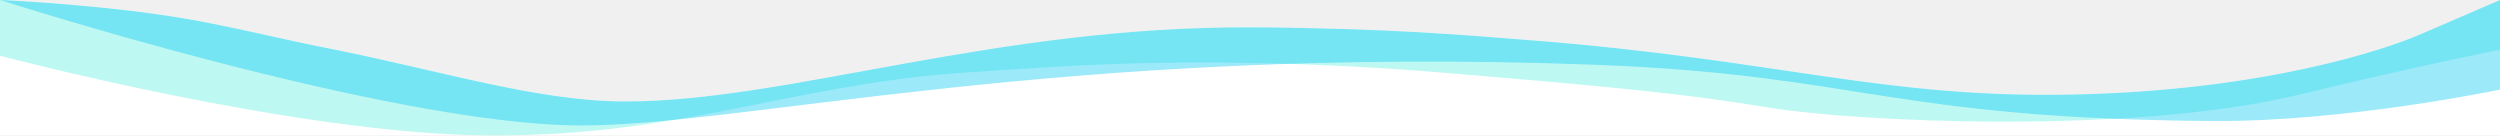
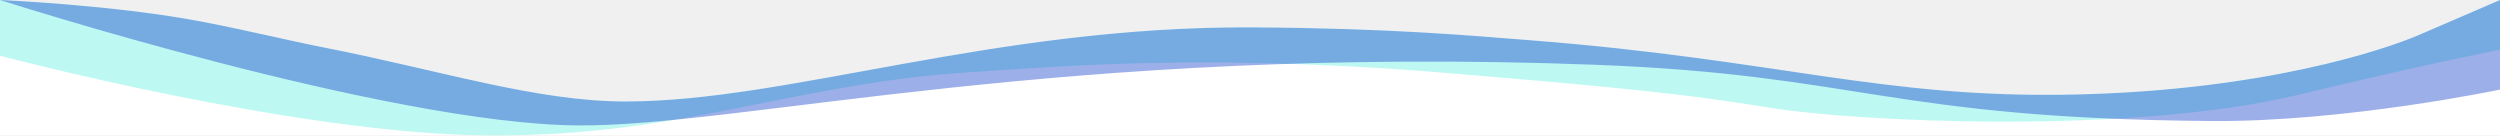
<svg xmlns="http://www.w3.org/2000/svg" id="Слой_1" data-name="Слой 1" viewBox="0 0 1920 104">
  <defs>
-     <style>.cls-1{fill:#fff;}.cls-2{opacity:0.5;}.cls-3{fill:#7ef2e7;}.cls-4{opacity:0.4;}.cls-5{fill:#07c7f2;}</style>
+     <style>.cls-1{fill:#fff;}.cls-2{opacity:0.5;}.cls-3{fill:#7ef2e7;}.cls-4{opacity:0.4;}.cls-5{fill:#0a38c9;}</style>
  </defs>
  <path class="cls-1" d="M1920,104H0V0S89,3.82,156,16.82c38.2,7.41,65.14,14.23,92.26,19.54,89.8,17.59,163.48,41.57,232,41.57,125.69,0,283-58.17,482.61-56.9,105,.66,165.46,6.25,211.4,9.81,191.2,14.82,270.78,44.85,417.69,41.79,146.42-3,239.64-34.51,266-45.87L1920,0h0Z" />
  <g class="cls-2">
    <path class="cls-3" d="M1920,38.23s-54.77,10.48-154,34.4c-130,31.35-342.26,20.83-408,9.94-60-9.94-112-15.36-250-26.76-113.85-9.41-216-9.72-304.68-4.08-47.54,3-82.75,4.62-121.32,10.2C572.66,77.74,499.23,104.85,374,104,227.24,103,0,42.82,0,42.82V0S89,3.82,156,16.82c38.2,7.41,65.14,14.23,92.26,19.54,89.8,17.59,163.48,41.57,232,41.57,125.69,0,283-58.17,482.61-56.9,105,.66,165.46,6.25,211.4,9.81,191.2,14.82,270.78,44.85,417.69,41.79,146.42-3,239.64-34.51,266-45.87L1920,0h0Z" />
  </g>
  <g class="cls-4">
    <path class="cls-5" d="M1920,68.81s-119,25-221.87,24.14C1451,91,1428,57.34,1224,49.7,816.21,34.41,569.23,97.2,444,96.33,297.24,95.31,0,0,0,0H0S89,3.82,156,16.82c38.2,7.41,65.14,14.23,92.26,19.54,89.8,17.59,163.48,41.57,232,41.57,125.69,0,283-58.17,482.61-56.9,105,.66,165.46,6.25,211.4,9.81,191.2,14.82,270.78,44.85,417.69,41.79,146.42-3,239.64-34.51,266-45.87L1920,0h0Z" />
  </g>
</svg>
